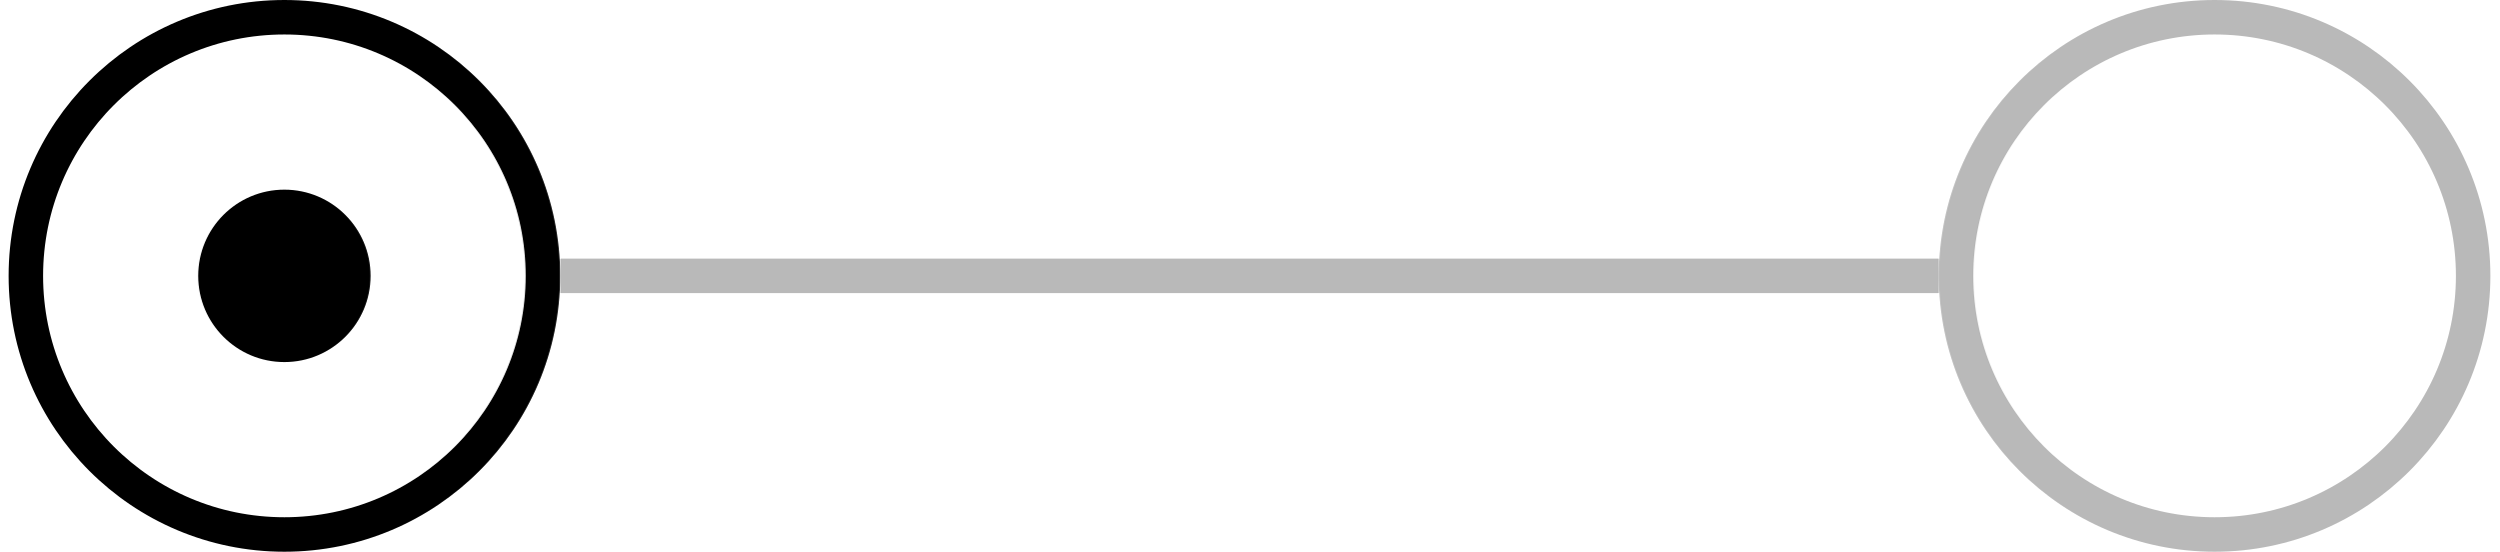
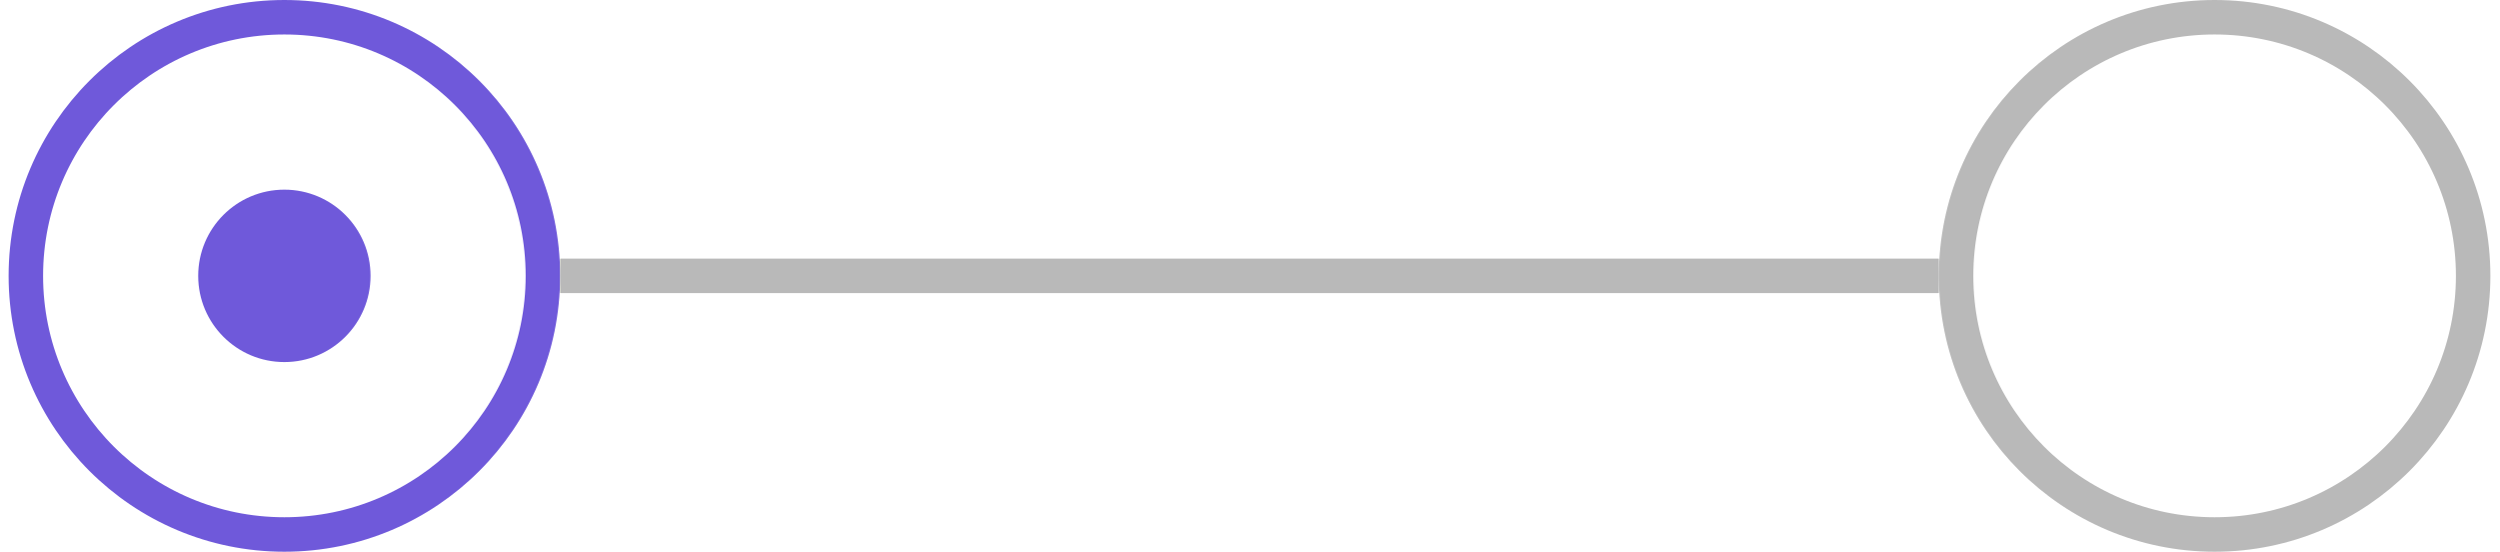
<svg xmlns="http://www.w3.org/2000/svg" width="145" height="32" viewBox="0 0 145 32" fill="none">
-   <circle cx="16.5" cy="16" r="15" stroke="black" stroke-width="2" />
-   <circle cx="16.5" cy="16" r="5" fill="black" />
+   <circle cx="16.5" cy="16" r="15" stroke="#6f59da" stroke-width="2" />
+   <circle cx="16.5" cy="16" r="5" fill="#6f59da" />
  <rect x="32.5" y="15" width="80" height="2" fill="#B9B9B9" />
  <circle cx="128.5" cy="16" r="15" stroke="#B9B9B9" stroke-width="2" />
</svg>
